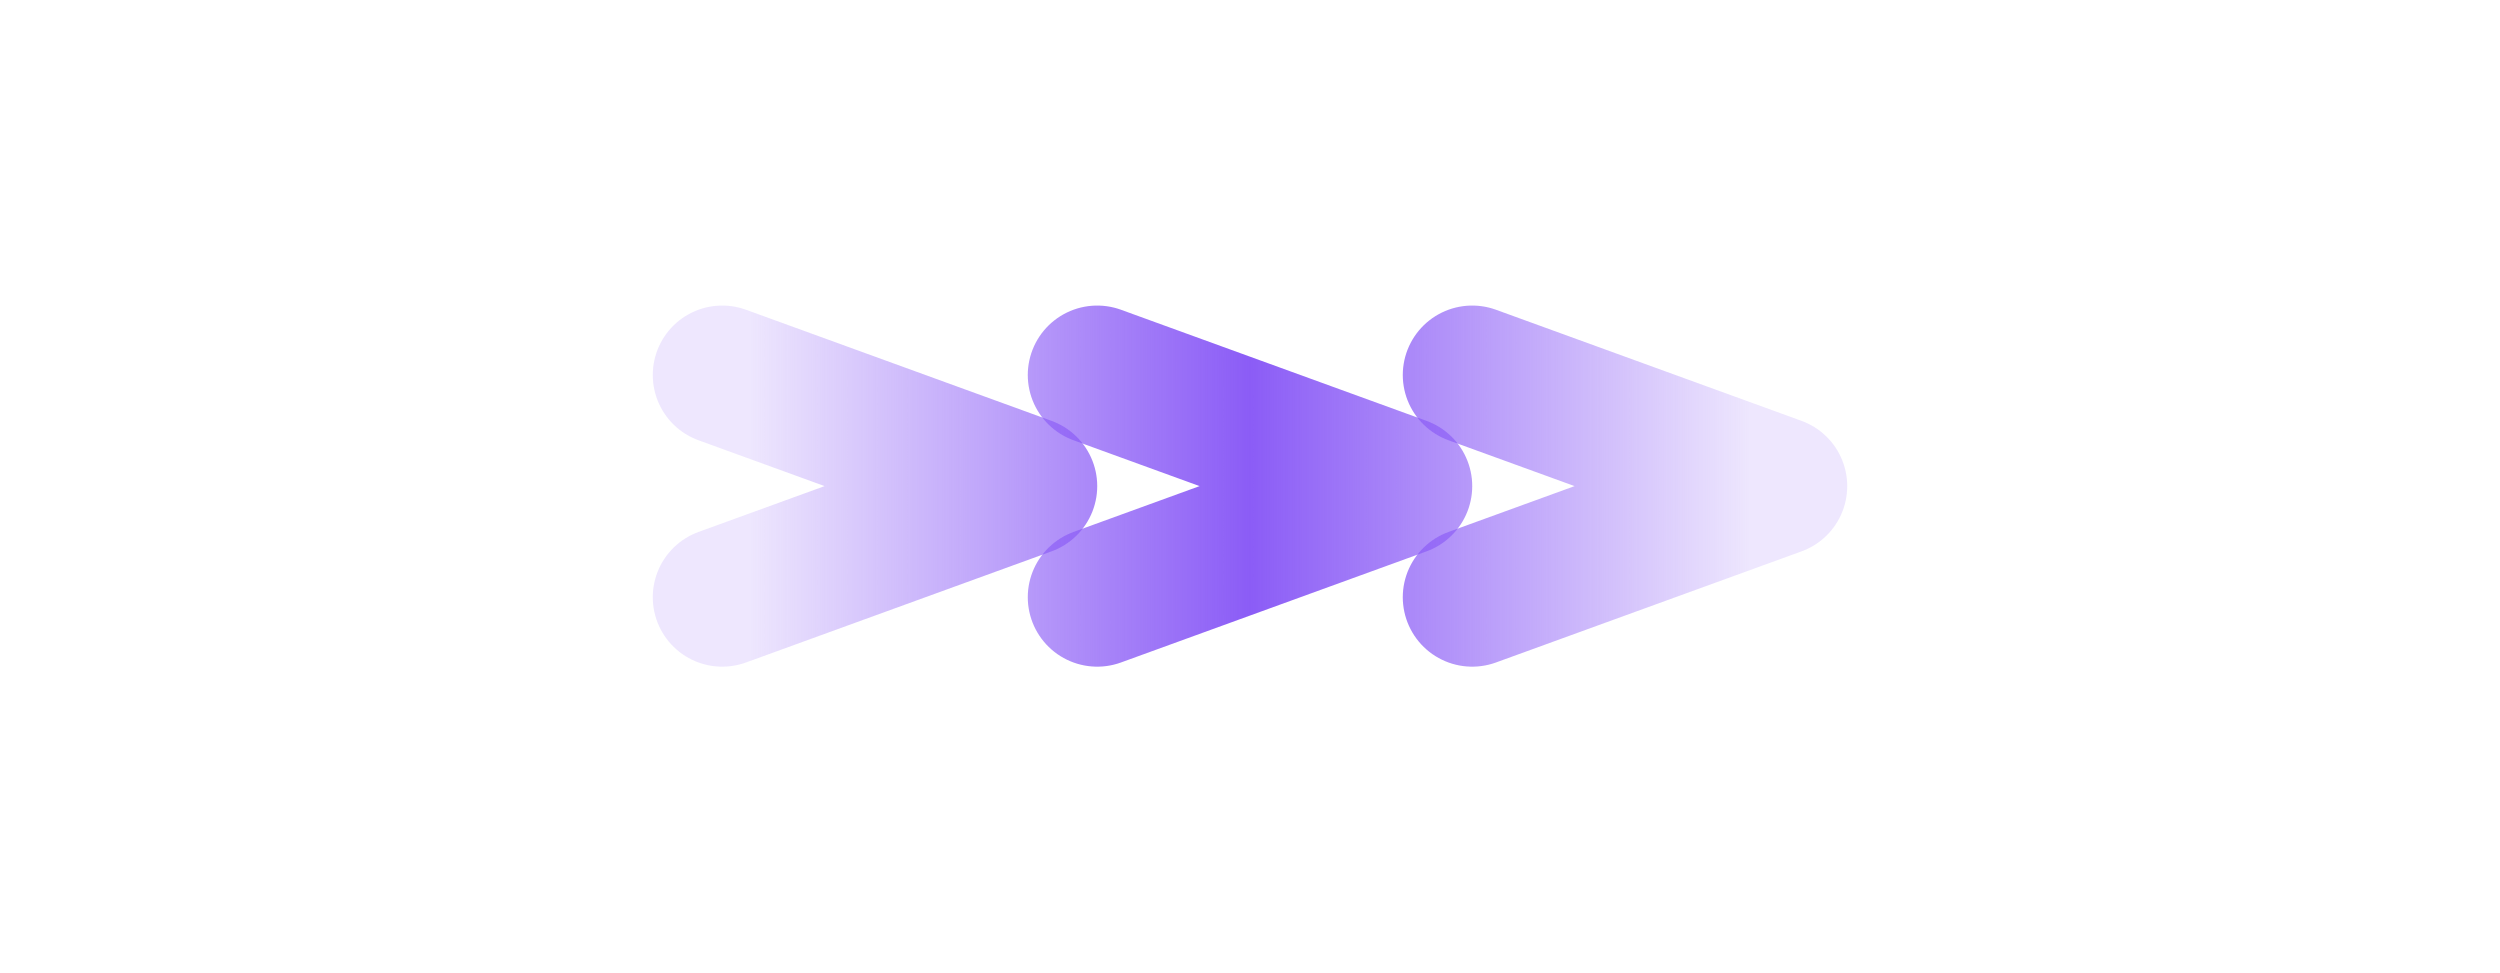
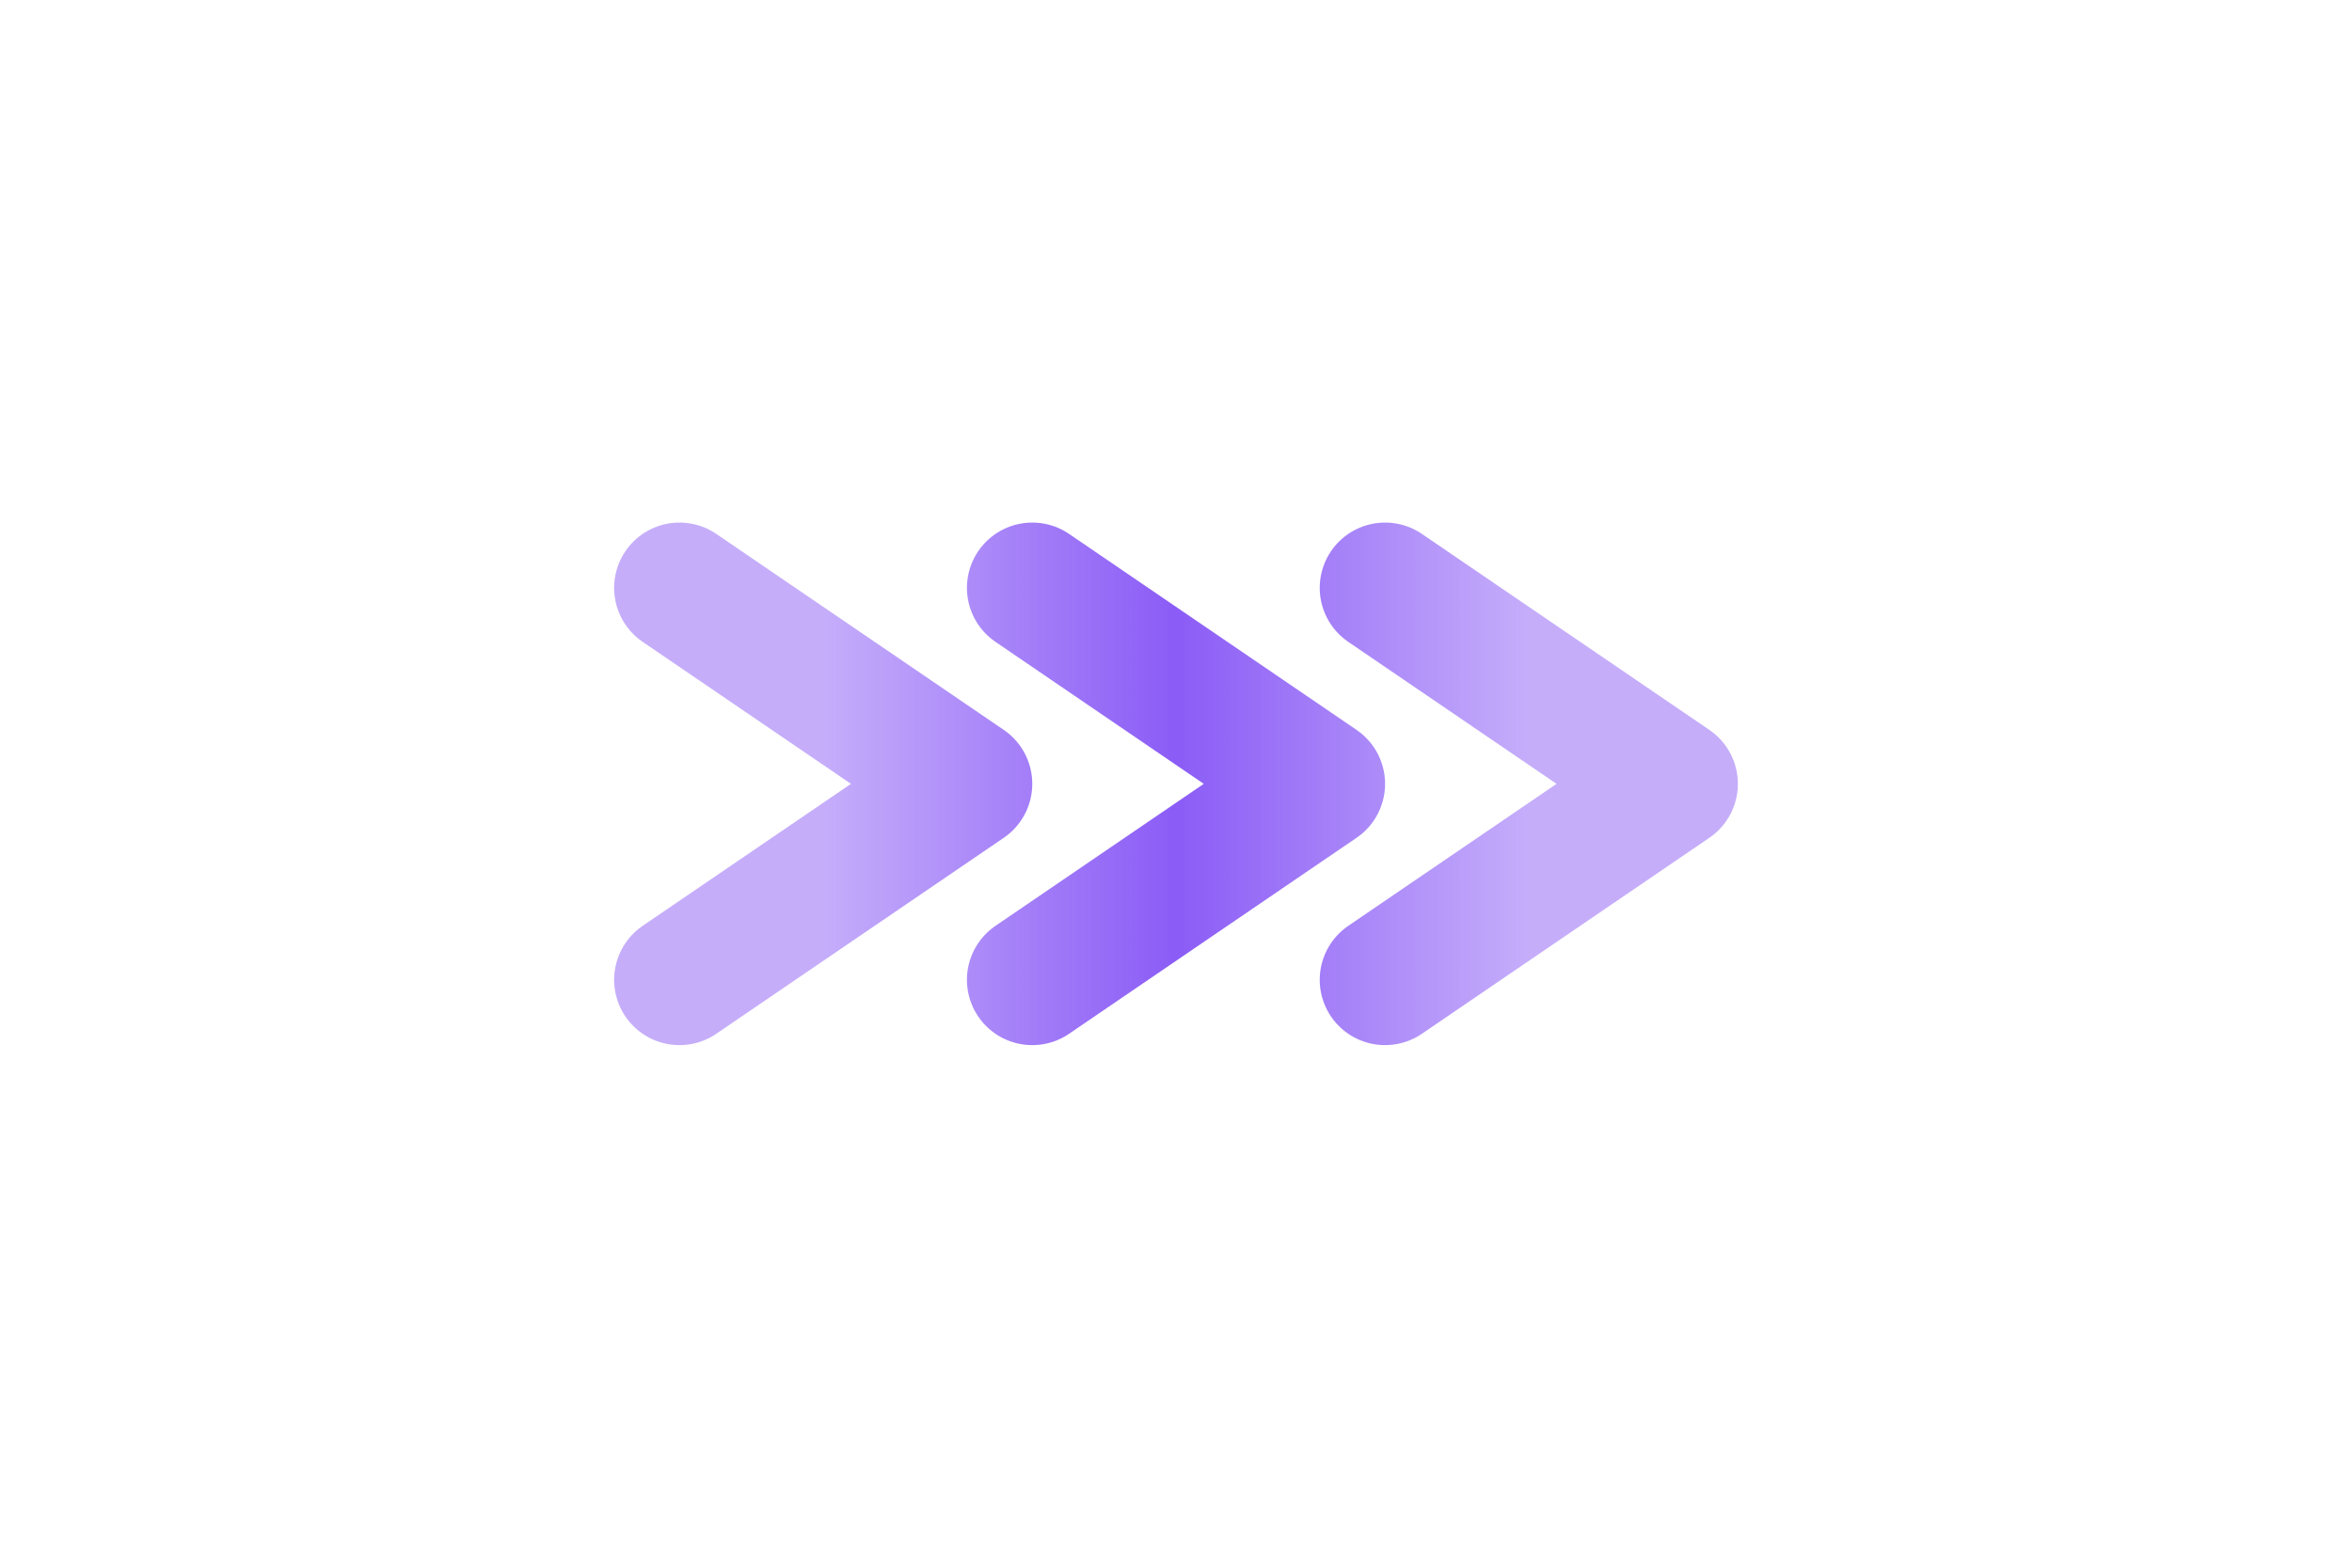
- <svg xmlns="http://www.w3.org/2000/svg" width="180" height="70" viewBox="0 0 180 70">
+ <svg xmlns="http://www.w3.org/2000/svg" width="180" height="120" viewBox="0 0 180 120">
  <defs>
    <clipPath id="arrowClip">
-       <rect x="36" y="0" width="108" height="70" />
+       <rect x="36" y="0" width="108" height="120" />
    </clipPath>
    <linearGradient id="spotlightGradient" x1="0" y1="0" x2="180" y2="0" gradientUnits="userSpaceOnUse">
-       <animateTransform attributeName="gradientTransform" type="translate" from="-180 0" to="360 0" dur="4.50s" repeatCount="indefinite" />
-       <stop offset="0%" stop-color="#8b5cf6" stop-opacity="0.15" />
-       <stop offset="30.0%" stop-color="#8b5cf6" stop-opacity="0.15" />
+       <animateTransform attributeName="gradientTransform" type="translate" from="-180 0" to="90.0 0" dur="4.50s" repeatCount="indefinite" />
+       <stop offset="0%" stop-color="#8b5cf6" stop-opacity="0.5" />
+       <stop offset="35.0%" stop-color="#8b5cf6" stop-opacity="0.5" />
      <stop offset="50%" stop-color="#8b5cf6" stop-opacity="1" />
-       <stop offset="70.0%" stop-color="#8b5cf6" stop-opacity="0.15" />
-       <stop offset="100%" stop-color="#8b5cf6" stop-opacity="0.15" />
+       <stop offset="65.0%" stop-color="#8b5cf6" stop-opacity="0.5" />
+       <stop offset="100%" stop-color="#8b5cf6" stop-opacity="0.5" />
    </linearGradient>
  </defs>
  <style>
            .arrow {
              stroke: url(#spotlightGradient);
              stroke-width: 10;
              stroke-linecap: round;
              stroke-linejoin: round;
              fill: none;
            }
            
            
        @keyframes spotlight {
          0% {
            transform: translateX(-180px);
          }
          100% {
            transform: translateX(180px);
          }
        }
        
          </style>
  <g clip-path="url(#arrowClip)">
    <g class="arrow">
-       <polyline points="52,27 74,35 52,43" />
+       <polyline points="52,45 74,60 52,75" />
    </g>
    <g class="arrow">
-       <polyline points="79,27 101,35 79,43" />
+       <polyline points="79,45 101,60 79,75" />
    </g>
    <g class="arrow">
-       <polyline points="106,27 128,35 106,43" />
+       <polyline points="106,45 128,60 106,75" />
    </g>
  </g>
</svg>
